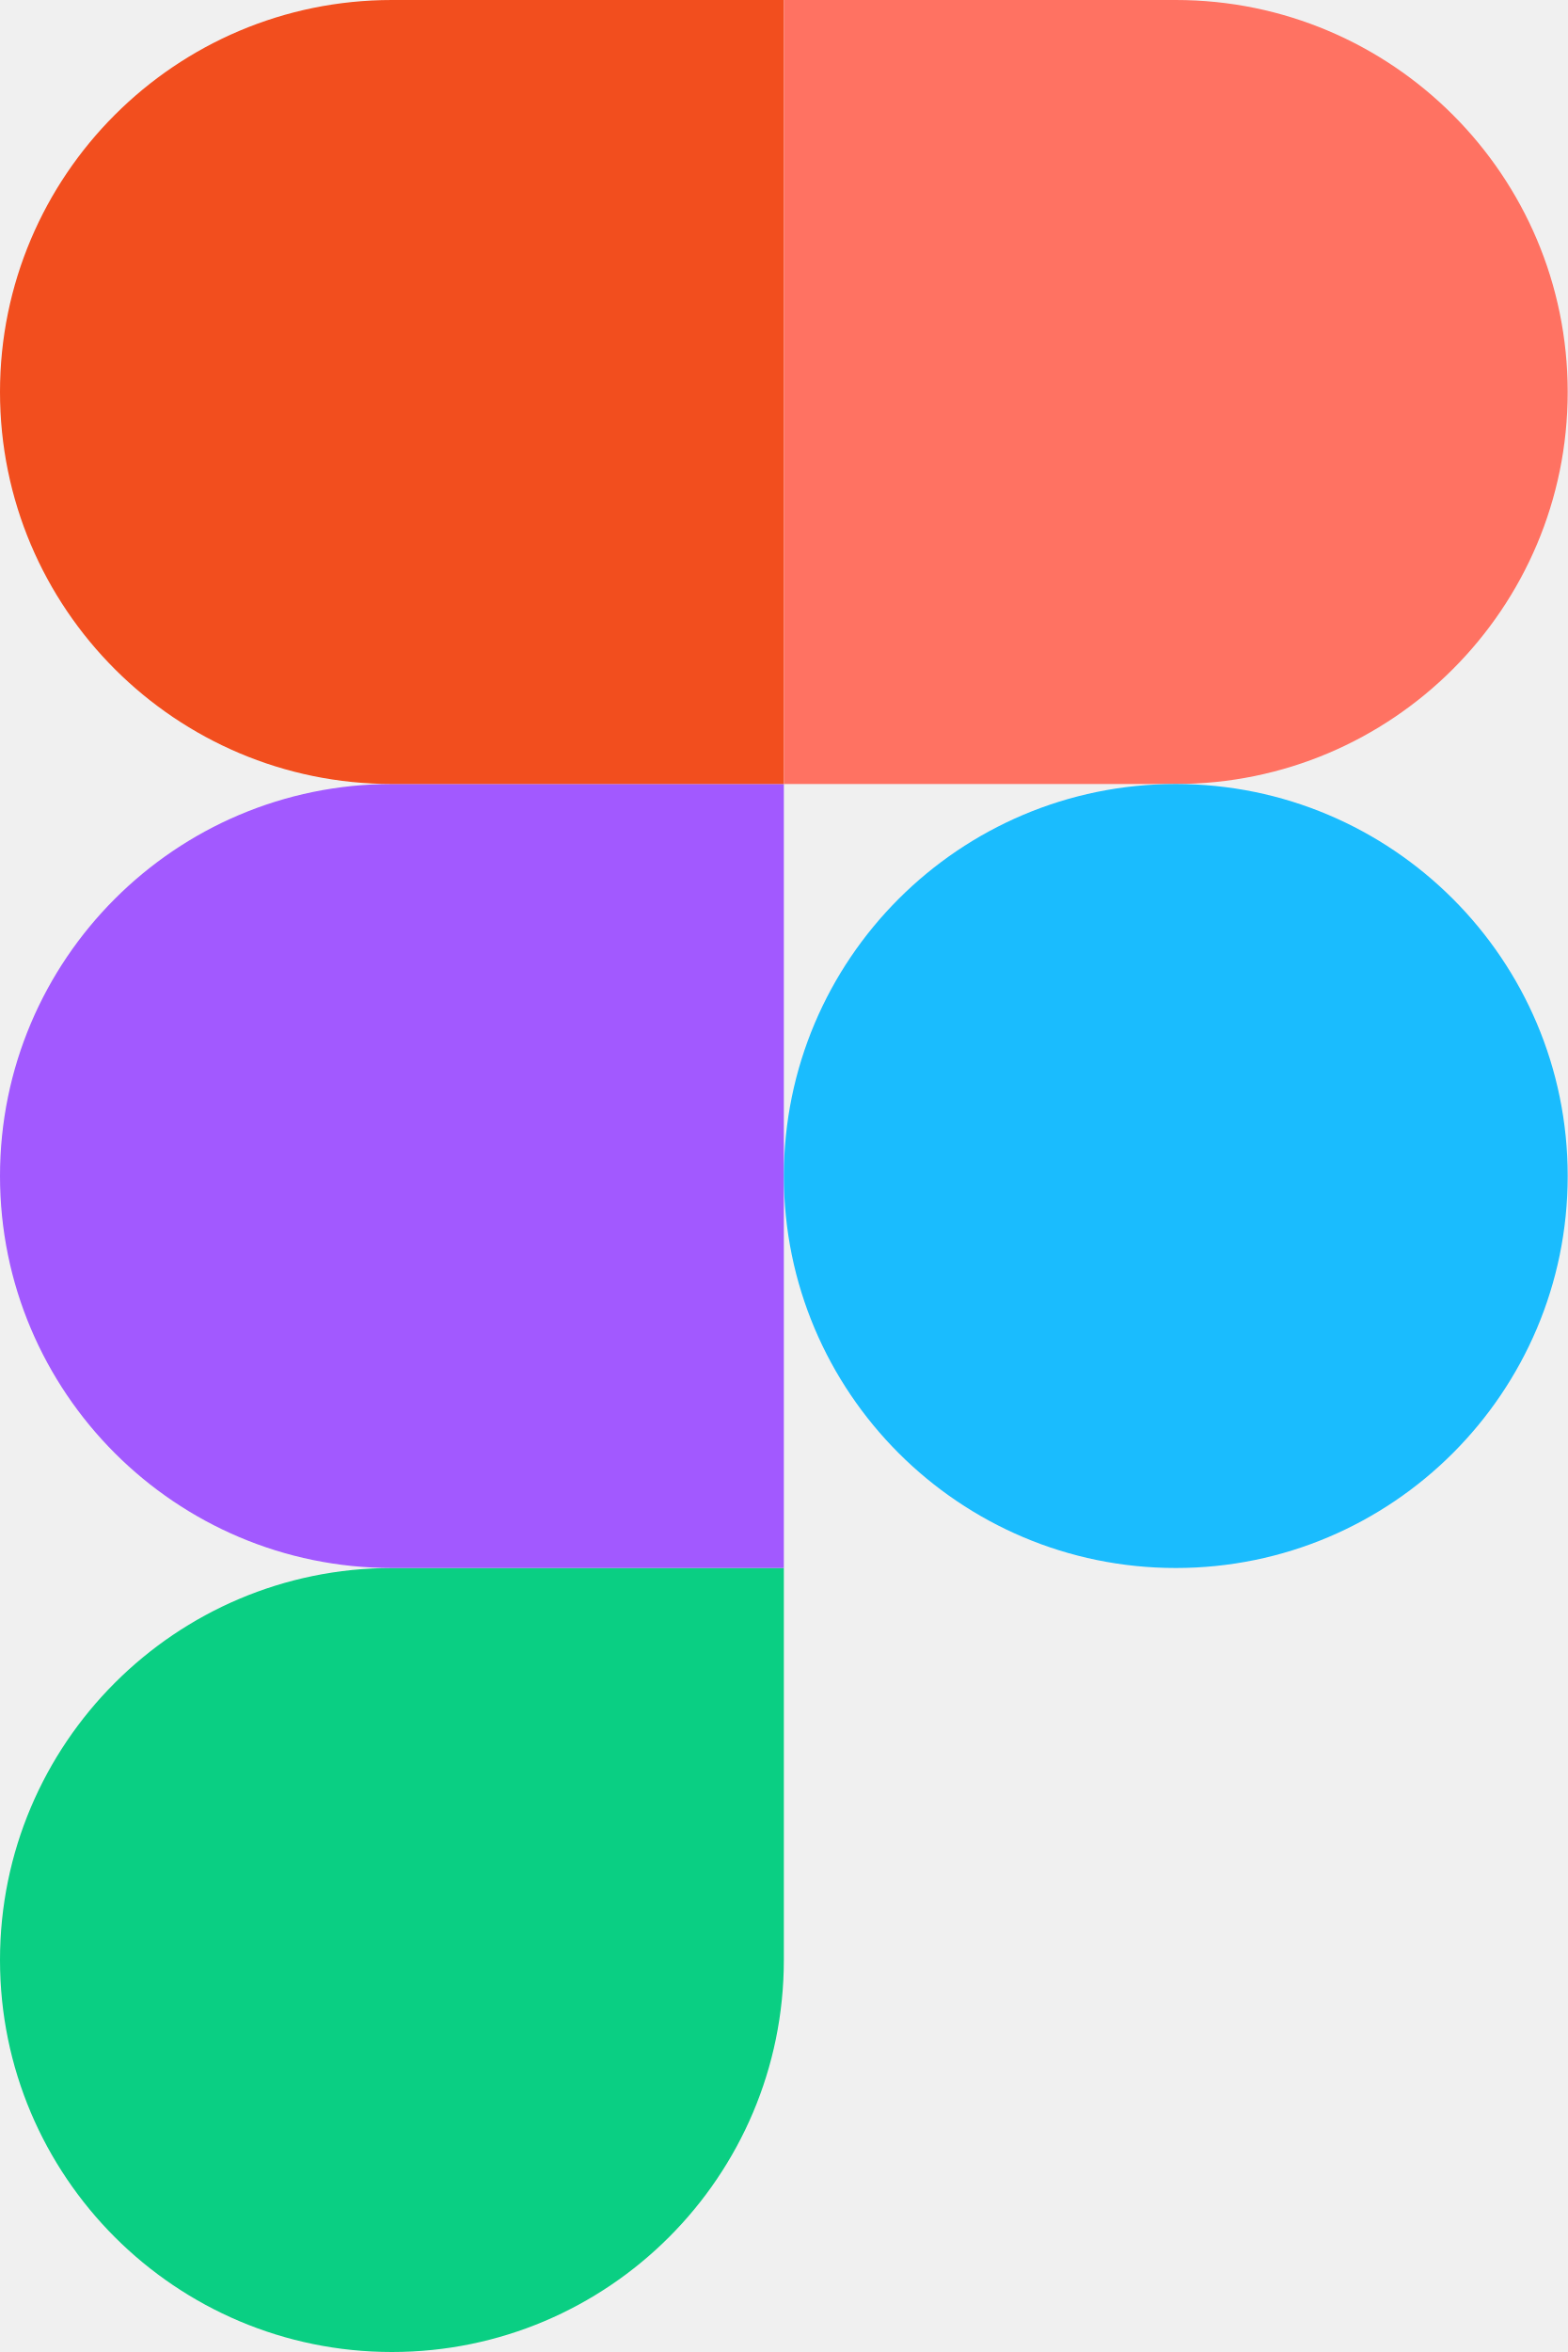
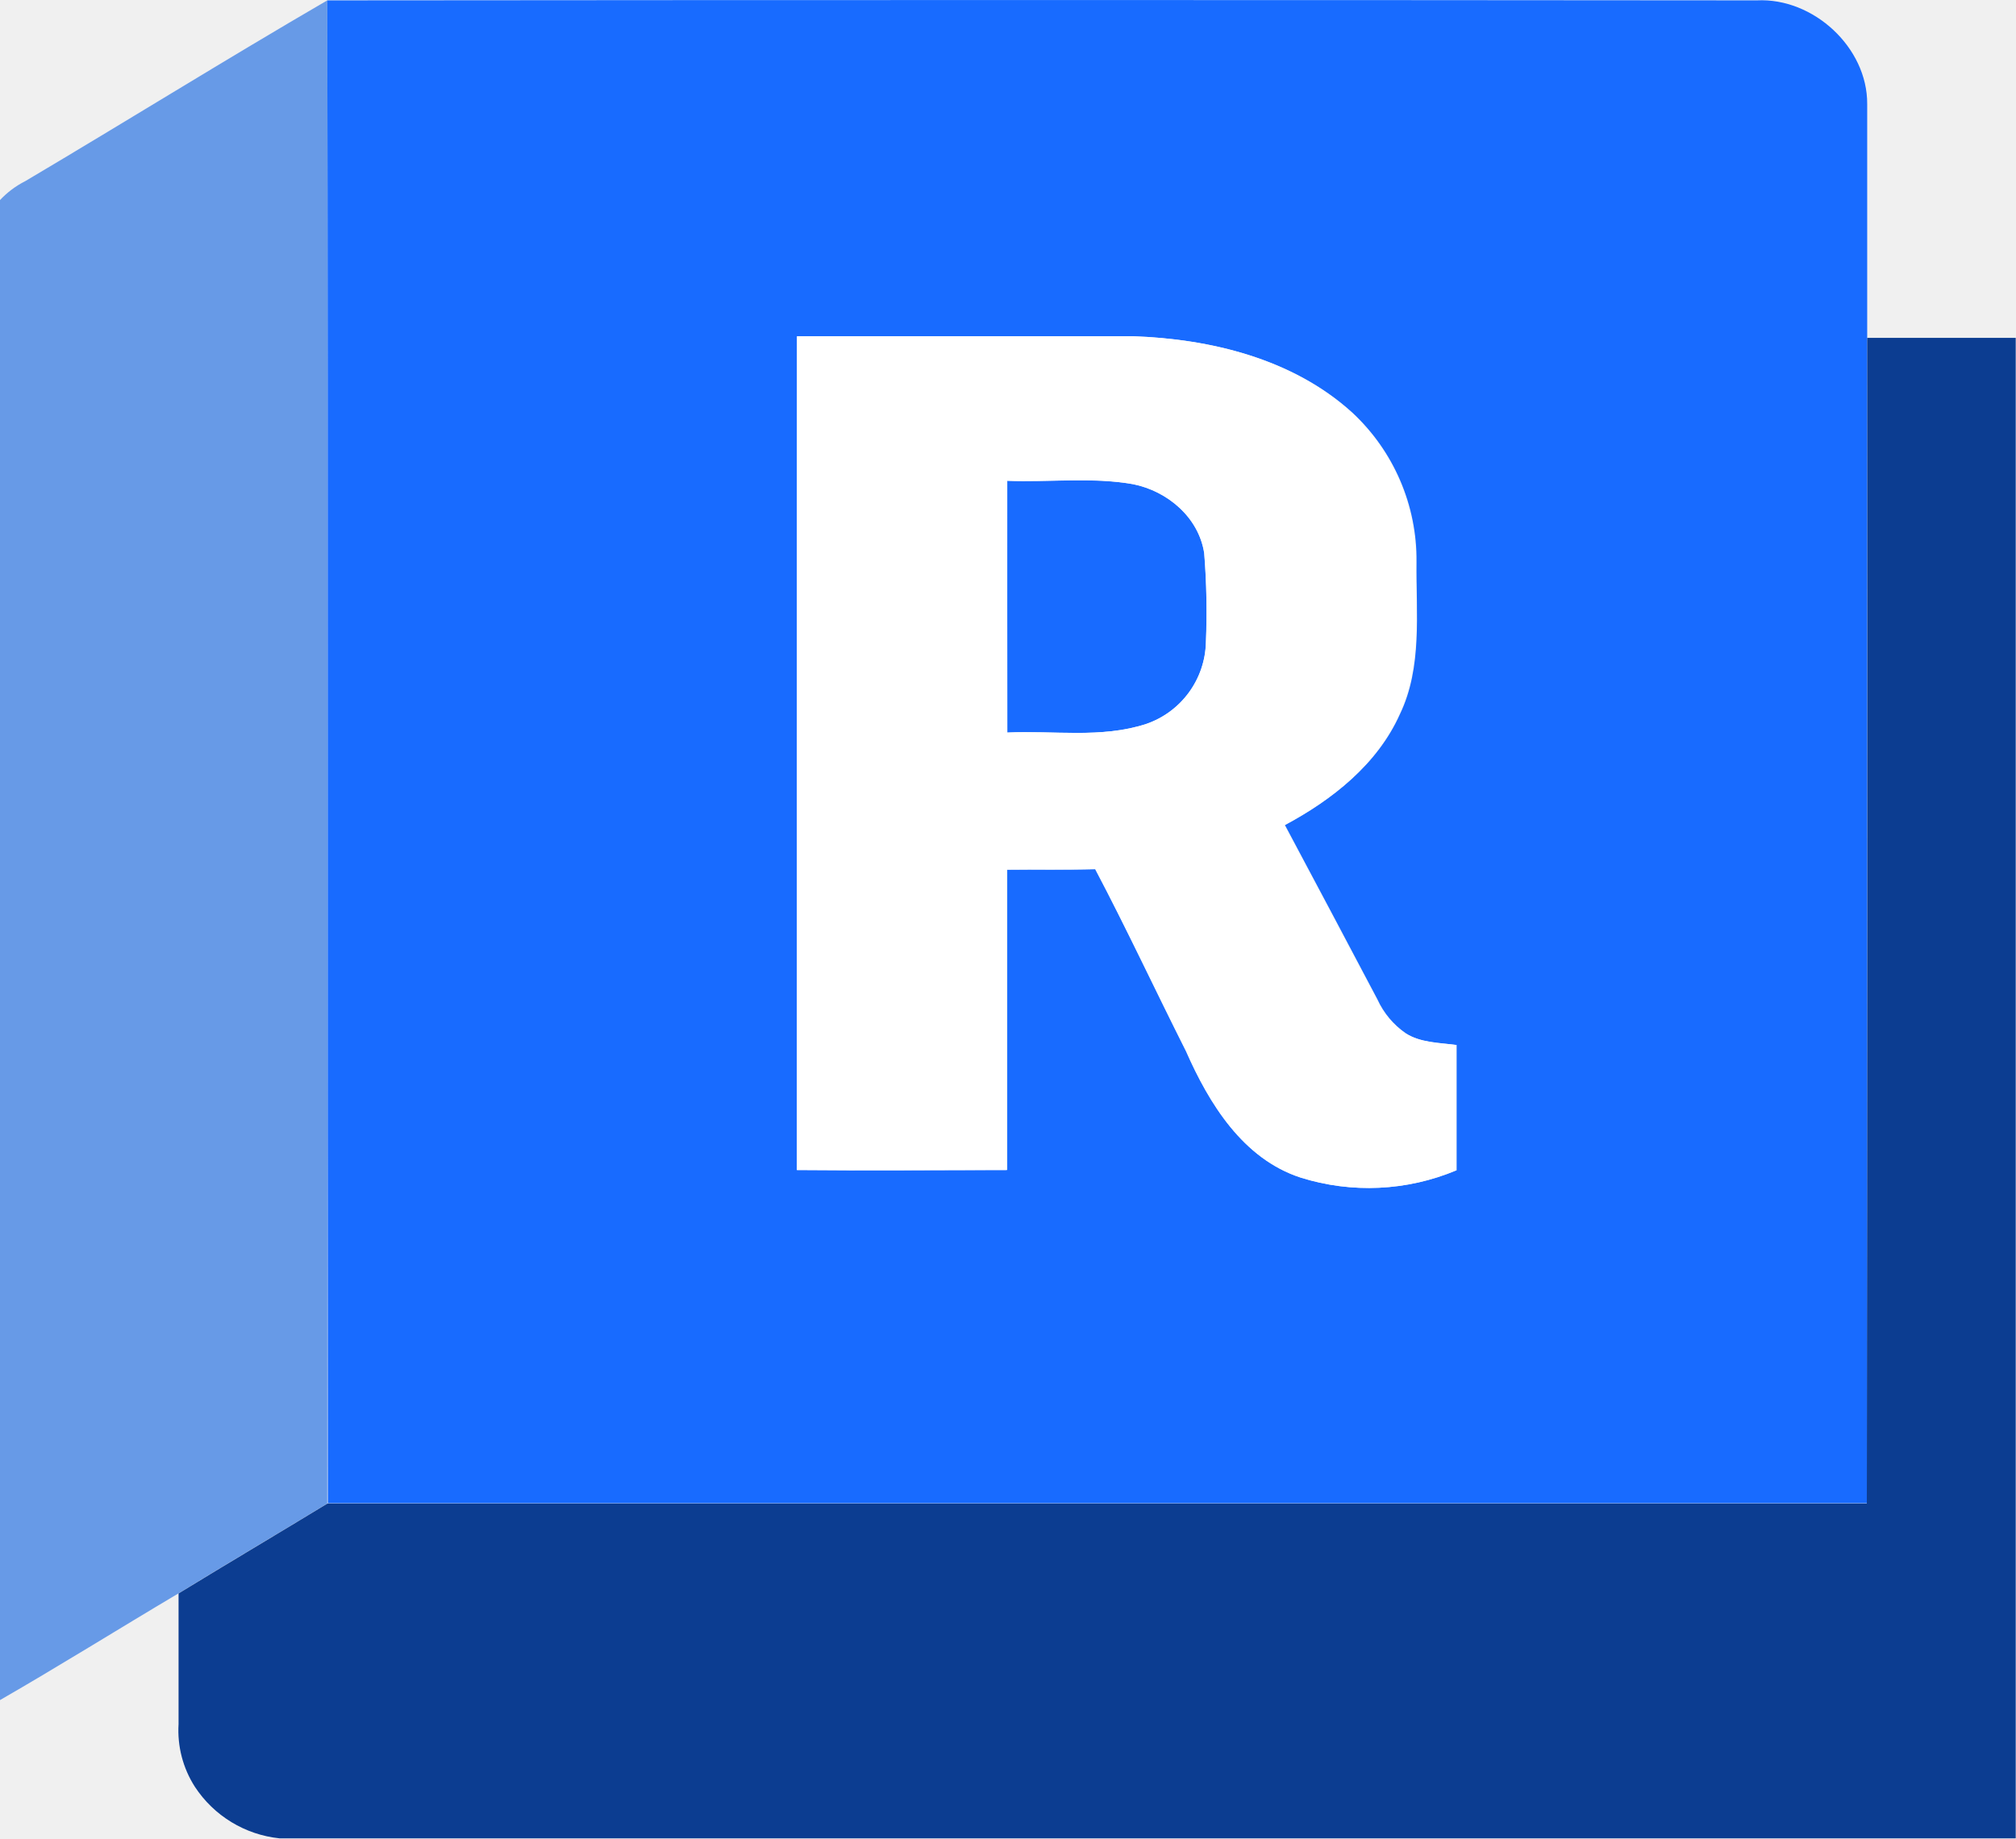
- <svg xmlns="http://www.w3.org/2000/svg" viewBox="0 0 200 300">
-   <path fill="#0acf83" d="M50 300c27.6 0 50-22.4 50-50v-50H50c-27.6 0-50 22.4-50 50s22.4 50 50 50z" />
-   <path fill="#a259ff" d="M0 150c0-27.6 22.4-50 50-50h50v100H50c-27.6 0-50-22.4-50-50z" />
-   <path fill="#f24e1e" d="M0 50C0 22.4 22.4 0 50 0h50v100H50C22.4 100 0 77.6 0 50z" />
-   <path fill="#ff7262" d="M100 0h50c27.6 0 50 22.4 50 50s-22.4 50-50 50h-50V0z" />
-   <path fill="#1abcfe" d="M200 150c0 27.6-22.4 50-50 50s-50-22.4-50-50 22.4-50 50-50 50 22.4 50 50z" />
+ <svg xmlns="http://www.w3.org/2000/svg" id="Layer_1" data-name="Layer 1" width="214.06" height="195.24" viewBox="0 0 214.06 195.24">
+   <path d="M279.65,305.62c10.72-6.35,21.31-12.94,32.07-19.2.1,53.21,0,106.42,0,159.64-5.26,3.2-10.56,6.33-15.81,9.55-6.34,3.76-12.6,7.68-19,11.36V307.69A9.68,9.68,0,0,1,279.65,305.62Z" transform="translate(-276.97 -286.38)" style="fill:#679ae7" />
+   <path d="M311.72,286.42q75.89-.07,151.79,0c6-.3,11.75,5,11.72,11,0,8.27,0,16.55,0,24.82q0,61.89,0,123.79-81.72,0-163.45,0C311.72,392.84,311.82,339.63,311.72,286.42Zm49.86,124.22c7.44.07,14.89,0,22.34,0q0-16,0-31.9c3.13,0,6.26,0,9.39-.05,3.34,6.37,6.4,12.9,9.64,19.33,2.44,5.58,6,11.41,12.15,13.42a24.06,24.06,0,0,0,16.54-.77c0-4.44,0-8.88,0-13.31-1.83-.23-3.81-.2-5.41-1.25a8.82,8.82,0,0,1-3-3.59q-4.89-9.27-9.82-18.51c5-2.68,9.81-6.44,12.2-11.77,2.41-5,1.71-10.77,1.77-16.18a21.37,21.37,0,0,0-6.84-15.88c-6.28-5.69-15-7.81-23.25-8.09-11.88,0-23.77,0-35.65,0C361.55,351.6,361.62,381.13,361.58,410.64Z" transform="translate(-276.97 -286.38)" style="fill:#186bff" />
+   <path d="M383.92,337.44c4.45.17,9-.39,13.36.36,3.66.73,7,3.53,7.56,7.33a78.09,78.09,0,0,1,.18,9.47,9.4,9.4,0,0,1-6.35,8.67c-4.75,1.55-9.83.67-14.74.91Q383.91,350.82,383.92,337.44Z" transform="translate(-276.97 -286.38)" style="fill:#186bff" />
+   <path d="M361.58,410.64c0-29.52,0-59,0-88.55,11.88,0,23.77,0,35.65,0,8.28.29,17,2.41,23.25,8.09a21.37,21.37,0,0,1,6.84,15.88c-.05,5.41.64,11.14-1.77,16.18-2.39,5.33-7.16,9.09-12.2,11.77q4.92,9.24,9.82,18.51a8.82,8.82,0,0,0,3,3.59c1.6,1,3.59,1,5.41,1.25,0,4.44,0,8.88,0,13.31a24.06,24.06,0,0,1-16.54.77c-6.1-2-9.7-7.85-12.15-13.42-3.24-6.43-6.3-13-9.64-19.33-3.13.1-6.26,0-9.39.05q0,16,0,31.9C376.47,410.65,369,410.71,361.58,410.64Zm22.34-73.2q0,13.37,0,26.74c4.9-.23,10,.64,14.74-.91a9.4,9.4,0,0,0,6.35-8.67,78.09,78.09,0,0,0-.18-9.47c-.59-3.8-3.9-6.6-7.56-7.33C392.88,337,388.37,337.62,383.92,337.44Z" transform="translate(-276.97 -286.38)" style="fill:#fff" />
+   <path d="M475.23,322.26H491q0,79.68,0,159.36H306.66a12.27,12.27,0,0,1-9-5.48,11.09,11.09,0,0,1-1.73-6.66c0-4.62,0-9.25,0-13.87,5.25-3.21,10.55-6.35,15.81-9.55q81.73,0,163.45,0Q475.27,384.16,475.23,322.26Z" transform="translate(-276.97 -286.38)" style="fill:#0c3d91" />
</svg>
